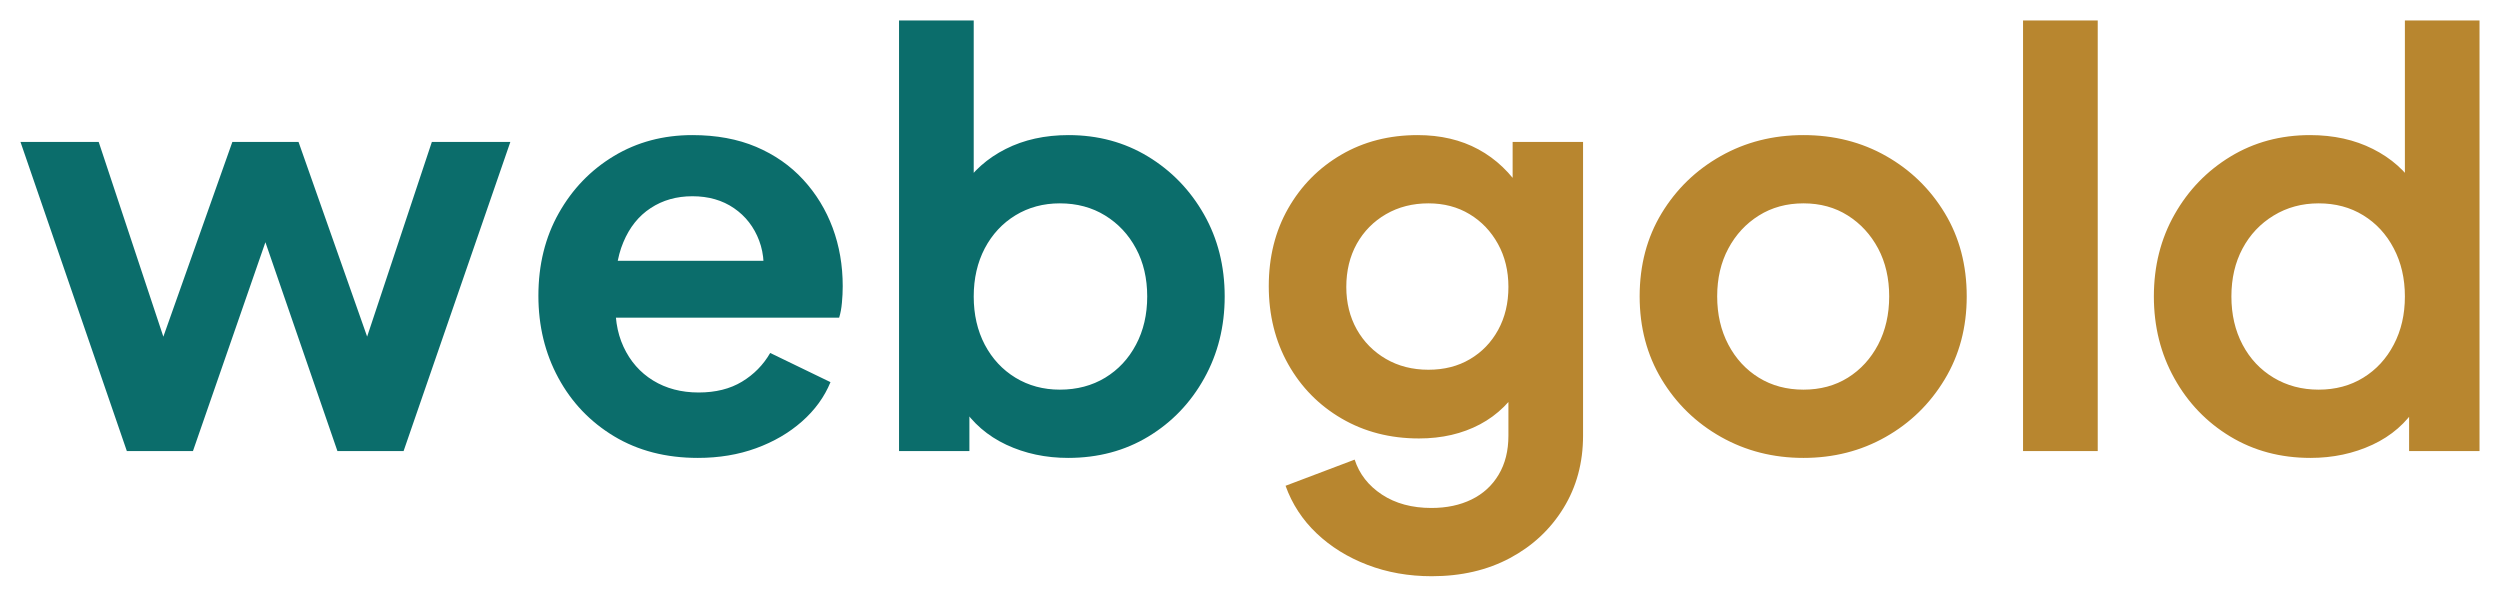
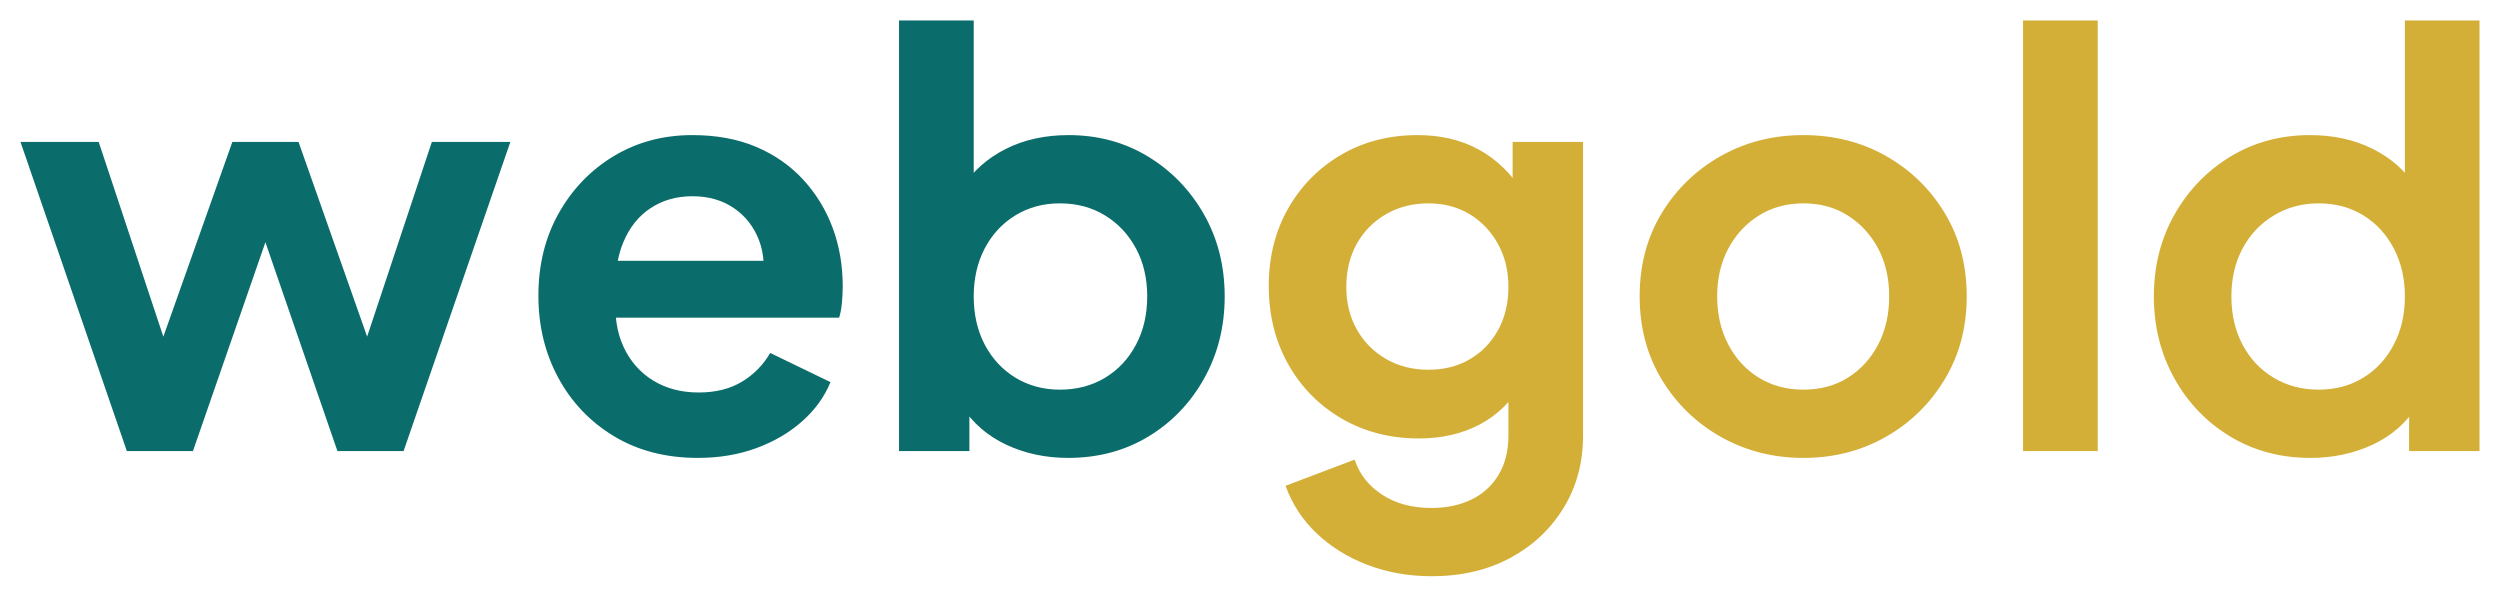
<svg xmlns="http://www.w3.org/2000/svg" viewBox="-25 -793 4395 1049" role="img" aria-label="webgold">
  <path fill="#0B6D6B" d="M198 0 11 -543.5H148.5L285.5 -130.8L237.5 -131.5L383.5 -543.5H499.8L645 -131.5L597 -130.8L734.2 -543.5H872.2L684.5 0H568.2L419.5 -431.2H463.8L314.2 0ZM1201.8 12Q1117.8 12 1054.6 -26Q991.5 -64 956.5 -128.8Q921.5 -193.5 921.5 -273Q921.5 -354.8 957.4 -418.4Q993.2 -482 1054.4 -518.8Q1115.5 -555.5 1192.2 -555.5Q1255.5 -555.5 1304.4 -534.8Q1353.2 -514 1387.1 -477.1Q1421 -440.2 1438.8 -392.5Q1456.5 -344.8 1456.5 -290Q1456.5 -275.5 1455.1 -260.8Q1453.8 -246 1450.2 -234.5H1030.2V-334.5H1375.8L1313.5 -288Q1323.2 -334 1309.6 -370Q1296 -406 1265.4 -427Q1234.8 -448 1192.2 -448Q1150.5 -448 1118.9 -427.2Q1087.2 -406.5 1070.8 -367.1Q1054.2 -327.8 1057.8 -272Q1053.5 -221.5 1071.1 -183.4Q1088.8 -145.2 1123.1 -124.1Q1157.5 -103 1203.2 -103Q1248 -103 1279.4 -122Q1310.8 -141 1329 -172.5L1435 -121.2Q1419 -82.2 1384.9 -52.1Q1350.8 -22 1304.1 -5Q1257.5 12 1201.8 12ZM1852.8 12Q1793.5 12 1744 -11.2Q1694.5 -34.5 1665.8 -79L1679.2 -105V0H1555.5V-757H1686.8V-435.5L1666.5 -463.2Q1694.8 -506.8 1743 -531.1Q1791.2 -555.5 1853.5 -555.5Q1931 -555.5 1993.1 -517.9Q2055.2 -480.2 2091.6 -416.1Q2128 -352 2128 -271.8Q2128 -192.5 2092 -127.9Q2056 -63.2 1993.9 -25.6Q1931.8 12 1852.8 12ZM1838.2 -108Q1883.2 -108 1917.9 -129Q1952.5 -150 1972.1 -187.1Q1991.8 -224.2 1991.8 -271.8Q1991.8 -319.5 1972.1 -356.1Q1952.5 -392.8 1917.9 -414.1Q1883.2 -435.5 1838.2 -435.5Q1794.8 -435.5 1760.2 -414.5Q1725.8 -393.5 1706.2 -356.4Q1686.8 -319.2 1686.8 -271.8Q1686.8 -224.2 1706.2 -187.1Q1725.8 -150 1760.2 -129Q1794.8 -108 1838.2 -108Z" />
-   <path fill="#B8862F" d="M2492 220Q2431 220 2378.9 200Q2326.8 180 2289.5 144.5Q2252.2 109 2235 61L2356.5 15Q2368.8 53 2404.5 76.5Q2440.2 100 2491.5 100Q2531.5 100 2562 85.1Q2592.5 70.2 2609.6 41.5Q2626.8 12.8 2626.8 -27V-150.5L2651.5 -120.8Q2623.5 -71.8 2576.8 -47Q2530 -22.2 2469.5 -22.2Q2393.8 -22.2 2333.8 -57.1Q2273.8 -92 2239.6 -152.8Q2205.5 -213.5 2205.5 -290Q2205.5 -366.8 2239.6 -426.6Q2273.8 -486.5 2332.9 -521Q2392 -555.5 2467.2 -555.5Q2527.8 -555.5 2574.1 -530.4Q2620.5 -505.2 2651.5 -456.5L2634.2 -424.2V-543.5H2758V-27Q2758 44.2 2723.6 100.2Q2689.2 156.2 2629.5 188.1Q2569.8 220 2492 220ZM2486.2 -143Q2527.8 -143 2559.2 -161.6Q2590.8 -180.2 2608.8 -213.1Q2626.8 -246 2626.8 -288.5Q2626.8 -331 2608.4 -364.2Q2590 -397.5 2558.5 -416.5Q2527 -435.5 2486.2 -435.5Q2444.5 -435.5 2411.6 -416.5Q2378.8 -397.5 2360.2 -364.4Q2341.8 -331.2 2341.8 -288.5Q2341.8 -246.8 2360.2 -213.9Q2378.8 -181 2411.5 -162Q2444.2 -143 2486.2 -143ZM3145.5 12Q3065.8 12 3000.4 -24.9Q2935 -61.8 2896.2 -126Q2857.5 -190.2 2857.5 -272Q2857.5 -354.2 2896.1 -418Q2934.8 -481.8 3000 -518.6Q3065.2 -555.5 3145.5 -555.5Q3225.8 -555.5 3290.6 -518.8Q3355.5 -482 3394 -418.2Q3432.5 -354.5 3432.5 -272Q3432.5 -190 3393.6 -125.8Q3354.8 -61.5 3289.9 -24.8Q3225 12 3145.5 12ZM3145.5 -108Q3189.8 -108 3223.5 -129Q3257.2 -150 3276.8 -187.2Q3296.2 -224.5 3296.2 -272Q3296.2 -319.5 3276.8 -356.1Q3257.2 -392.8 3223.5 -414.1Q3189.8 -435.5 3145.5 -435.5Q3101.2 -435.5 3067.1 -414.1Q3033 -392.8 3013.4 -356.1Q2993.8 -319.5 2993.8 -272Q2993.8 -224.5 3013.4 -187.2Q3033 -150 3067.1 -129Q3101.2 -108 3145.5 -108ZM3531.5 0V-757H3662.8V0ZM4036.8 12Q3958 12 3895.8 -25.6Q3833.5 -63.2 3797.5 -127.9Q3761.5 -192.5 3761.5 -271.8Q3761.5 -352 3797.9 -416.1Q3834.2 -480.2 3896.4 -517.9Q3958.5 -555.5 4036 -555.5Q4098.2 -555.5 4146.6 -531.1Q4195 -506.8 4223 -463.2L4202.8 -435.5V-757H4334V0H4210.2V-105L4223.8 -79Q4195.8 -34.5 4145.9 -11.2Q4096 12 4036.8 12ZM4051.2 -108Q4095.5 -108 4129.6 -129Q4163.8 -150 4183.2 -187.1Q4202.8 -224.2 4202.8 -271.8Q4202.8 -319.2 4183.2 -356.4Q4163.8 -393.5 4129.6 -414.5Q4095.5 -435.5 4051.2 -435.5Q4007.2 -435.5 3972.1 -414.1Q3937 -392.8 3917.4 -356.1Q3897.8 -319.5 3897.8 -271.8Q3897.8 -224.2 3917.4 -187.1Q3937 -150 3972 -129Q4007 -108 4051.2 -108Z" />
+   <path fill="#d4af37" d="M2492 220Q2431 220 2378.9 200Q2326.8 180 2289.5 144.5Q2252.2 109 2235 61L2356.5 15Q2368.8 53 2404.5 76.5Q2440.2 100 2491.5 100Q2531.5 100 2562 85.1Q2592.5 70.2 2609.6 41.5Q2626.8 12.8 2626.8 -27V-150.5L2651.5 -120.8Q2623.5 -71.8 2576.8 -47Q2530 -22.2 2469.5 -22.2Q2393.8 -22.2 2333.8 -57.1Q2273.8 -92 2239.6 -152.8Q2205.5 -213.5 2205.5 -290Q2205.5 -366.8 2239.6 -426.6Q2273.8 -486.5 2332.9 -521Q2392 -555.5 2467.2 -555.5Q2527.8 -555.5 2574.1 -530.4Q2620.5 -505.2 2651.5 -456.5L2634.2 -424.2V-543.5H2758V-27Q2758 44.2 2723.6 100.2Q2689.2 156.2 2629.5 188.1Q2569.8 220 2492 220ZM2486.2 -143Q2527.8 -143 2559.2 -161.6Q2590.8 -180.2 2608.8 -213.1Q2626.8 -246 2626.8 -288.5Q2626.8 -331 2608.4 -364.2Q2590 -397.5 2558.5 -416.5Q2527 -435.5 2486.2 -435.5Q2444.5 -435.5 2411.6 -416.5Q2378.8 -397.5 2360.2 -364.4Q2341.8 -331.2 2341.8 -288.5Q2341.8 -246.8 2360.2 -213.9Q2378.8 -181 2411.5 -162Q2444.2 -143 2486.2 -143ZM3145.5 12Q3065.8 12 3000.4 -24.9Q2935 -61.8 2896.2 -126Q2857.5 -190.2 2857.5 -272Q2857.5 -354.2 2896.1 -418Q2934.8 -481.8 3000 -518.6Q3065.2 -555.5 3145.5 -555.5Q3225.8 -555.5 3290.6 -518.8Q3355.5 -482 3394 -418.2Q3432.5 -354.5 3432.5 -272Q3432.5 -190 3393.6 -125.8Q3354.8 -61.5 3289.9 -24.8Q3225 12 3145.5 12ZM3145.5 -108Q3189.8 -108 3223.5 -129Q3257.2 -150 3276.8 -187.2Q3296.2 -224.5 3296.2 -272Q3296.2 -319.5 3276.8 -356.1Q3257.2 -392.8 3223.5 -414.1Q3189.8 -435.5 3145.5 -435.5Q3101.2 -435.5 3067.1 -414.1Q3033 -392.8 3013.4 -356.1Q2993.8 -319.5 2993.8 -272Q2993.8 -224.5 3013.4 -187.2Q3033 -150 3067.1 -129Q3101.2 -108 3145.5 -108ZM3531.5 0V-757H3662.8V0ZM4036.8 12Q3958 12 3895.8 -25.6Q3833.5 -63.2 3797.5 -127.9Q3761.5 -192.5 3761.5 -271.8Q3761.5 -352 3797.9 -416.1Q3834.2 -480.2 3896.4 -517.9Q3958.5 -555.5 4036 -555.5Q4098.2 -555.5 4146.6 -531.1Q4195 -506.8 4223 -463.2L4202.8 -435.5V-757H4334V0H4210.2V-105L4223.8 -79Q4195.8 -34.5 4145.9 -11.2Q4096 12 4036.8 12ZM4051.2 -108Q4095.5 -108 4129.6 -129Q4163.8 -150 4183.2 -187.1Q4202.8 -224.2 4202.8 -271.8Q4202.8 -319.2 4183.2 -356.4Q4163.8 -393.5 4129.6 -414.5Q4095.5 -435.5 4051.2 -435.5Q4007.2 -435.5 3972.1 -414.1Q3937 -392.8 3917.4 -356.1Q3897.8 -319.5 3897.8 -271.8Q3897.8 -224.2 3917.4 -187.1Q3937 -150 3972 -129Q4007 -108 4051.2 -108Z" />
</svg>
